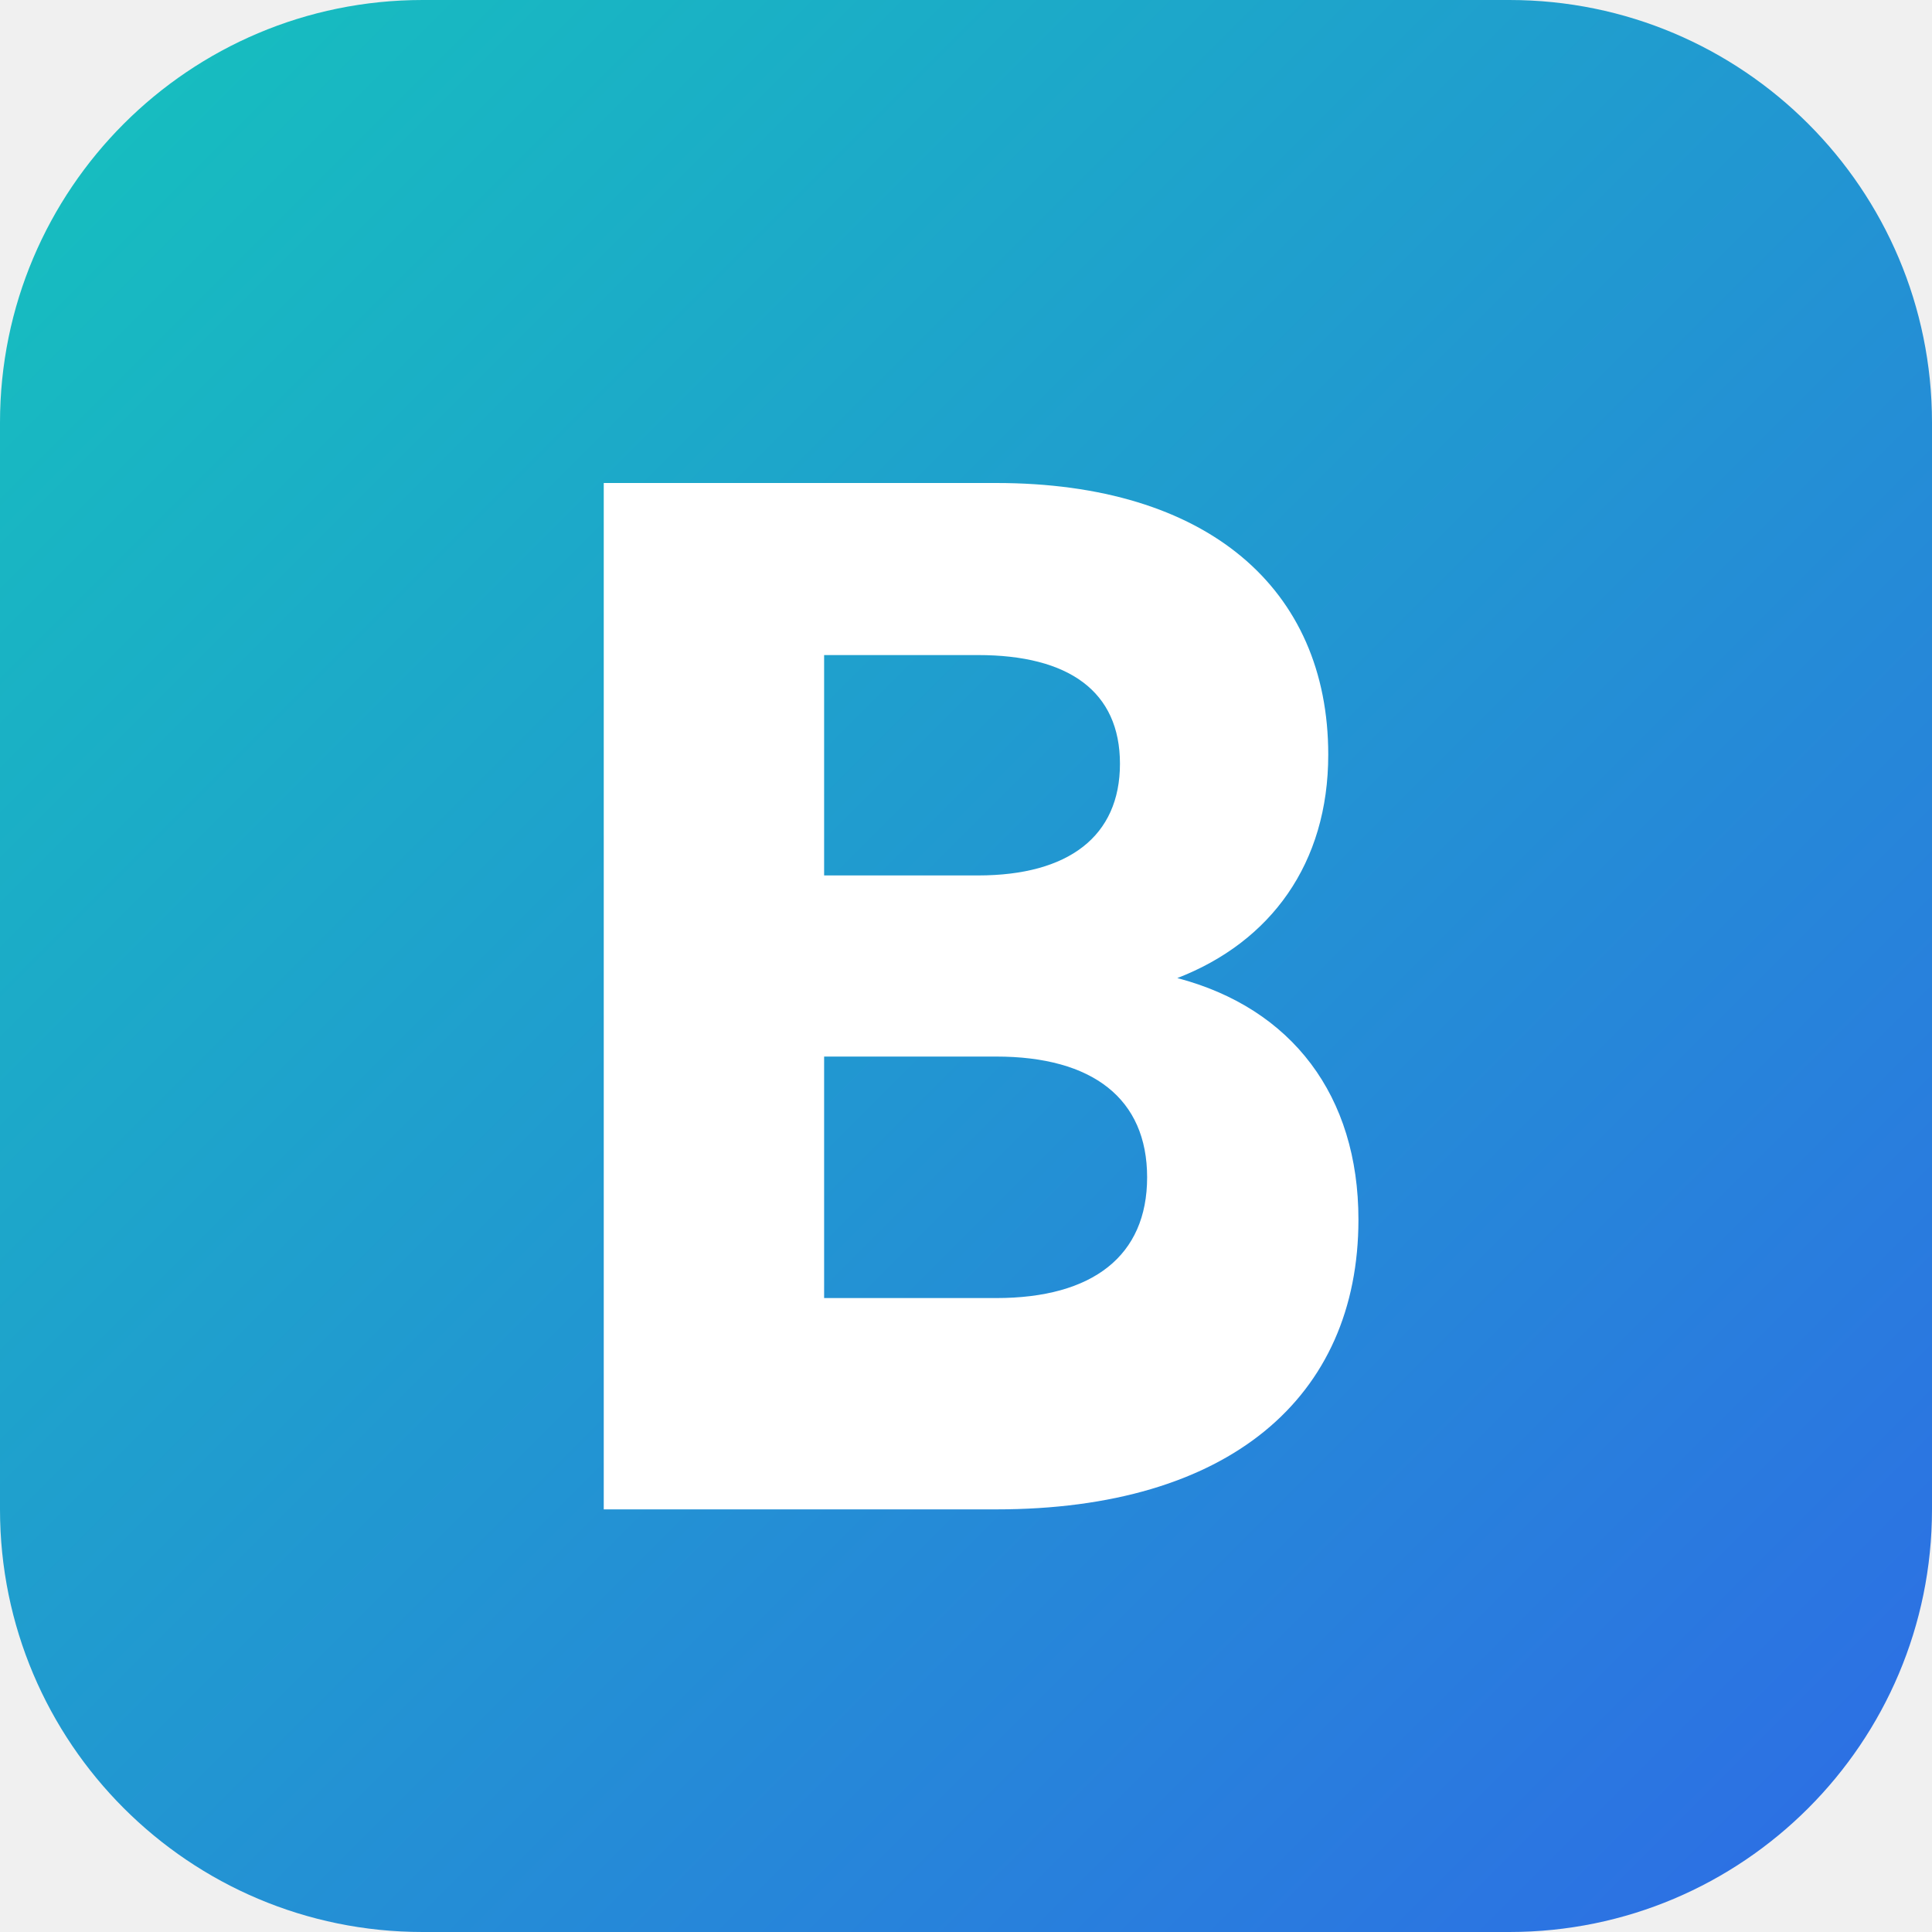
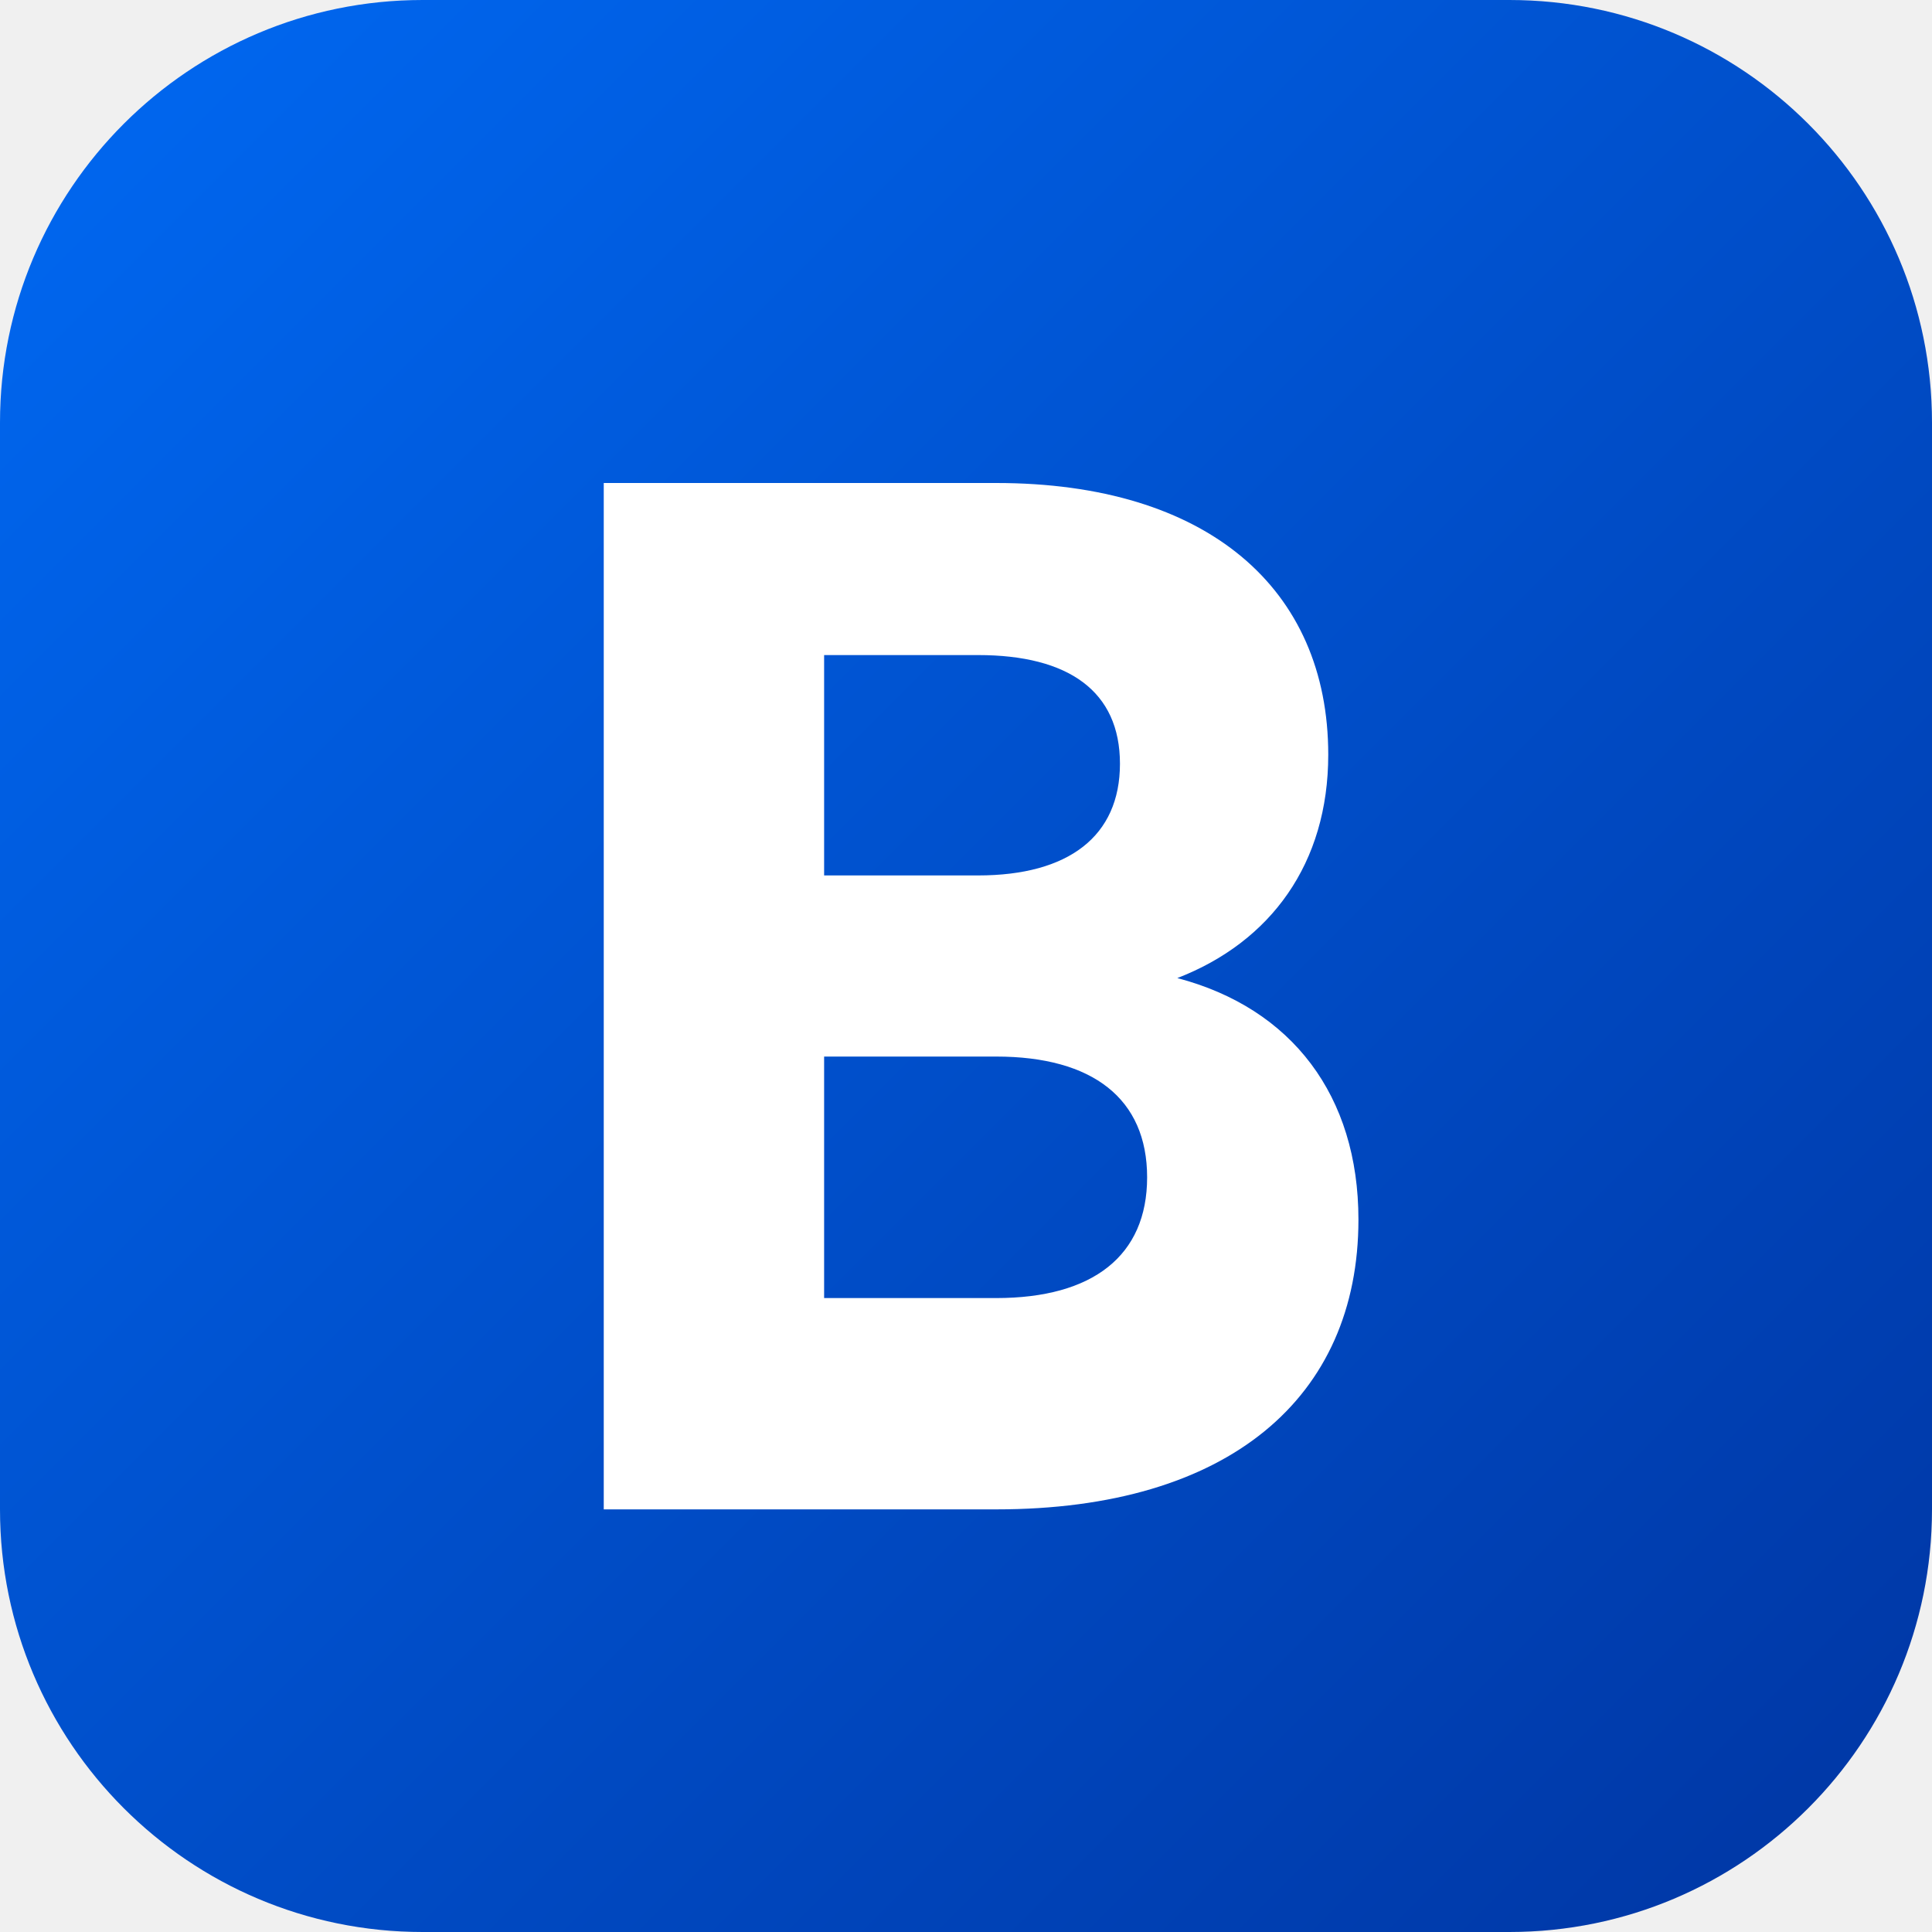
<svg xmlns="http://www.w3.org/2000/svg" viewBox="0 0 64 64">
  <defs>
    <linearGradient id="g" x1="0" y1="0" x2="1" y2="1">
-       <stop offset="0" stop-color="#15c2bd" />
-       <stop offset="1" stop-color="#2e6be6" />
+       <stop offset="0" stop-color="#0069f3" />
+       <stop offset="1" stop-color="#0035a2" />
    </linearGradient>
  </defs>
  <rect width="64" height="64" rx="14" fill="url(#g)" />
  <path d="M20 16h13c7 0 11 3.5 11 9 0 3.6-1.9 6.2-5 7.4 3.8 1 6 3.9 6 8 0 5.9-4.3 9.6-12 9.6H20zm12.4 13c3 0 4.7-1.3 4.7-3.7s-1.7-3.6-4.7-3.6h-5.1v7.3zm.6 14c3.2 0 5-1.4 5-4s-1.8-4-5-4h-5.7v8z" fill="#fff" />
</svg>
